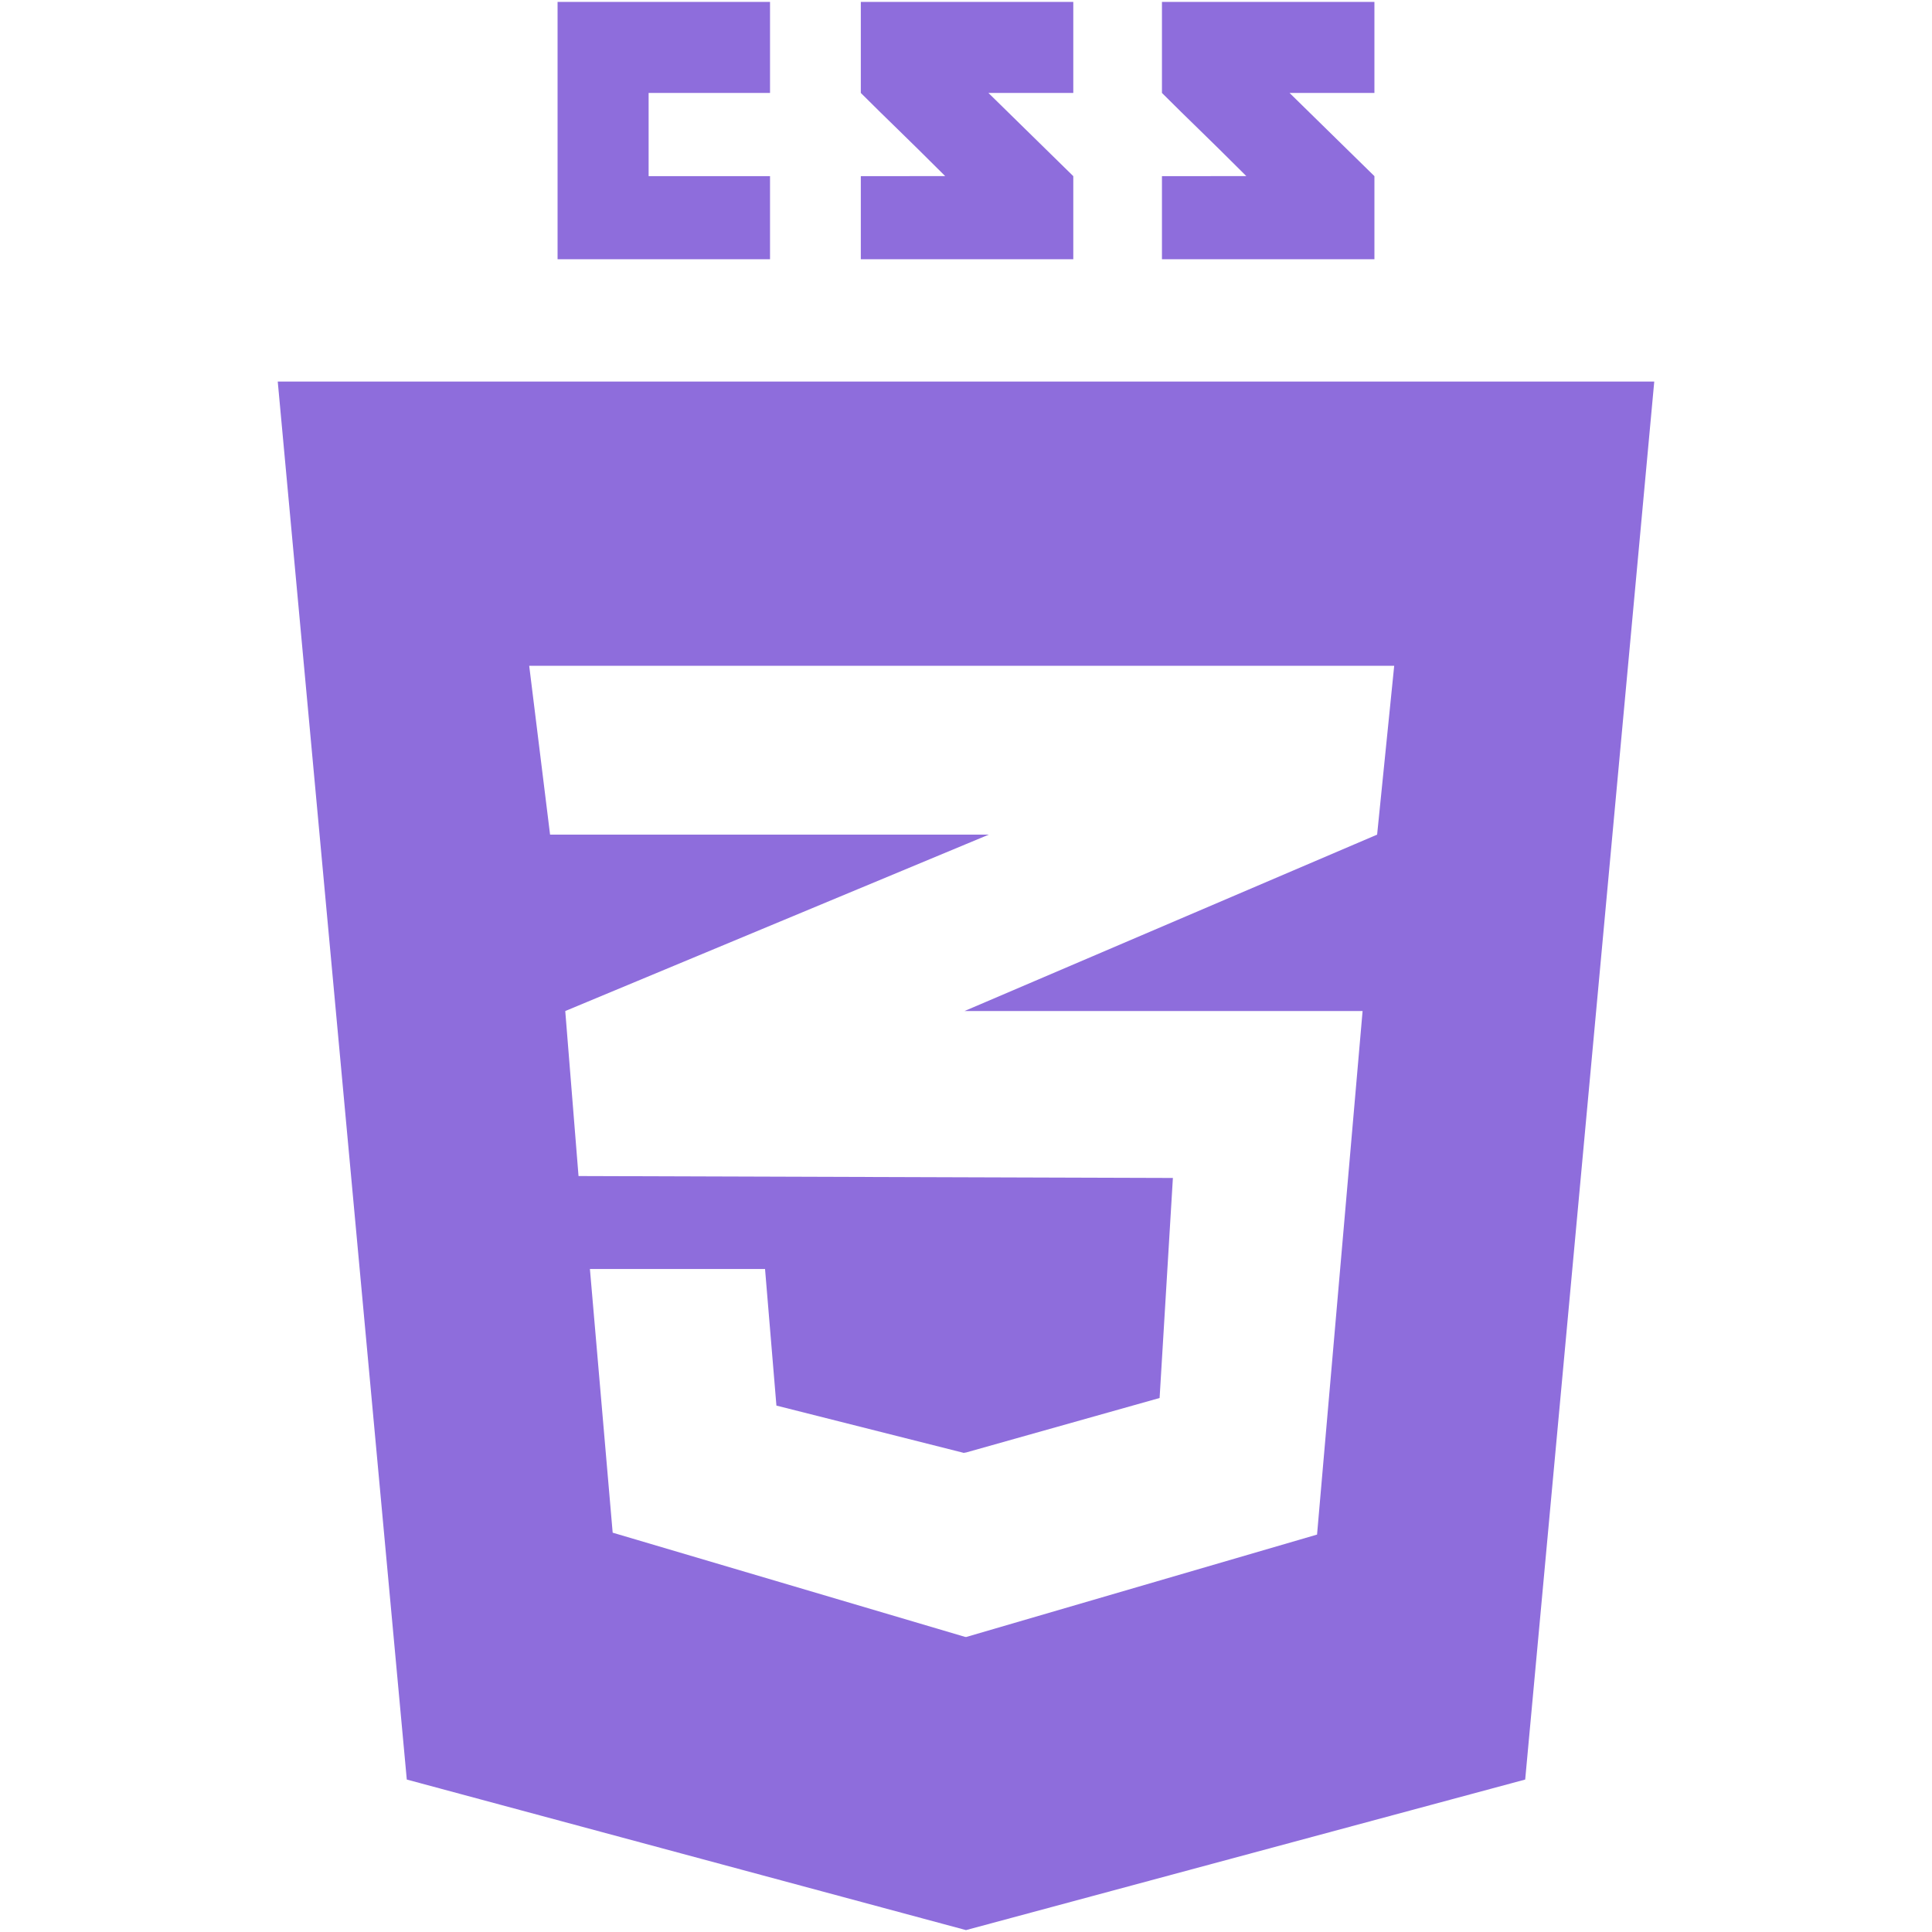
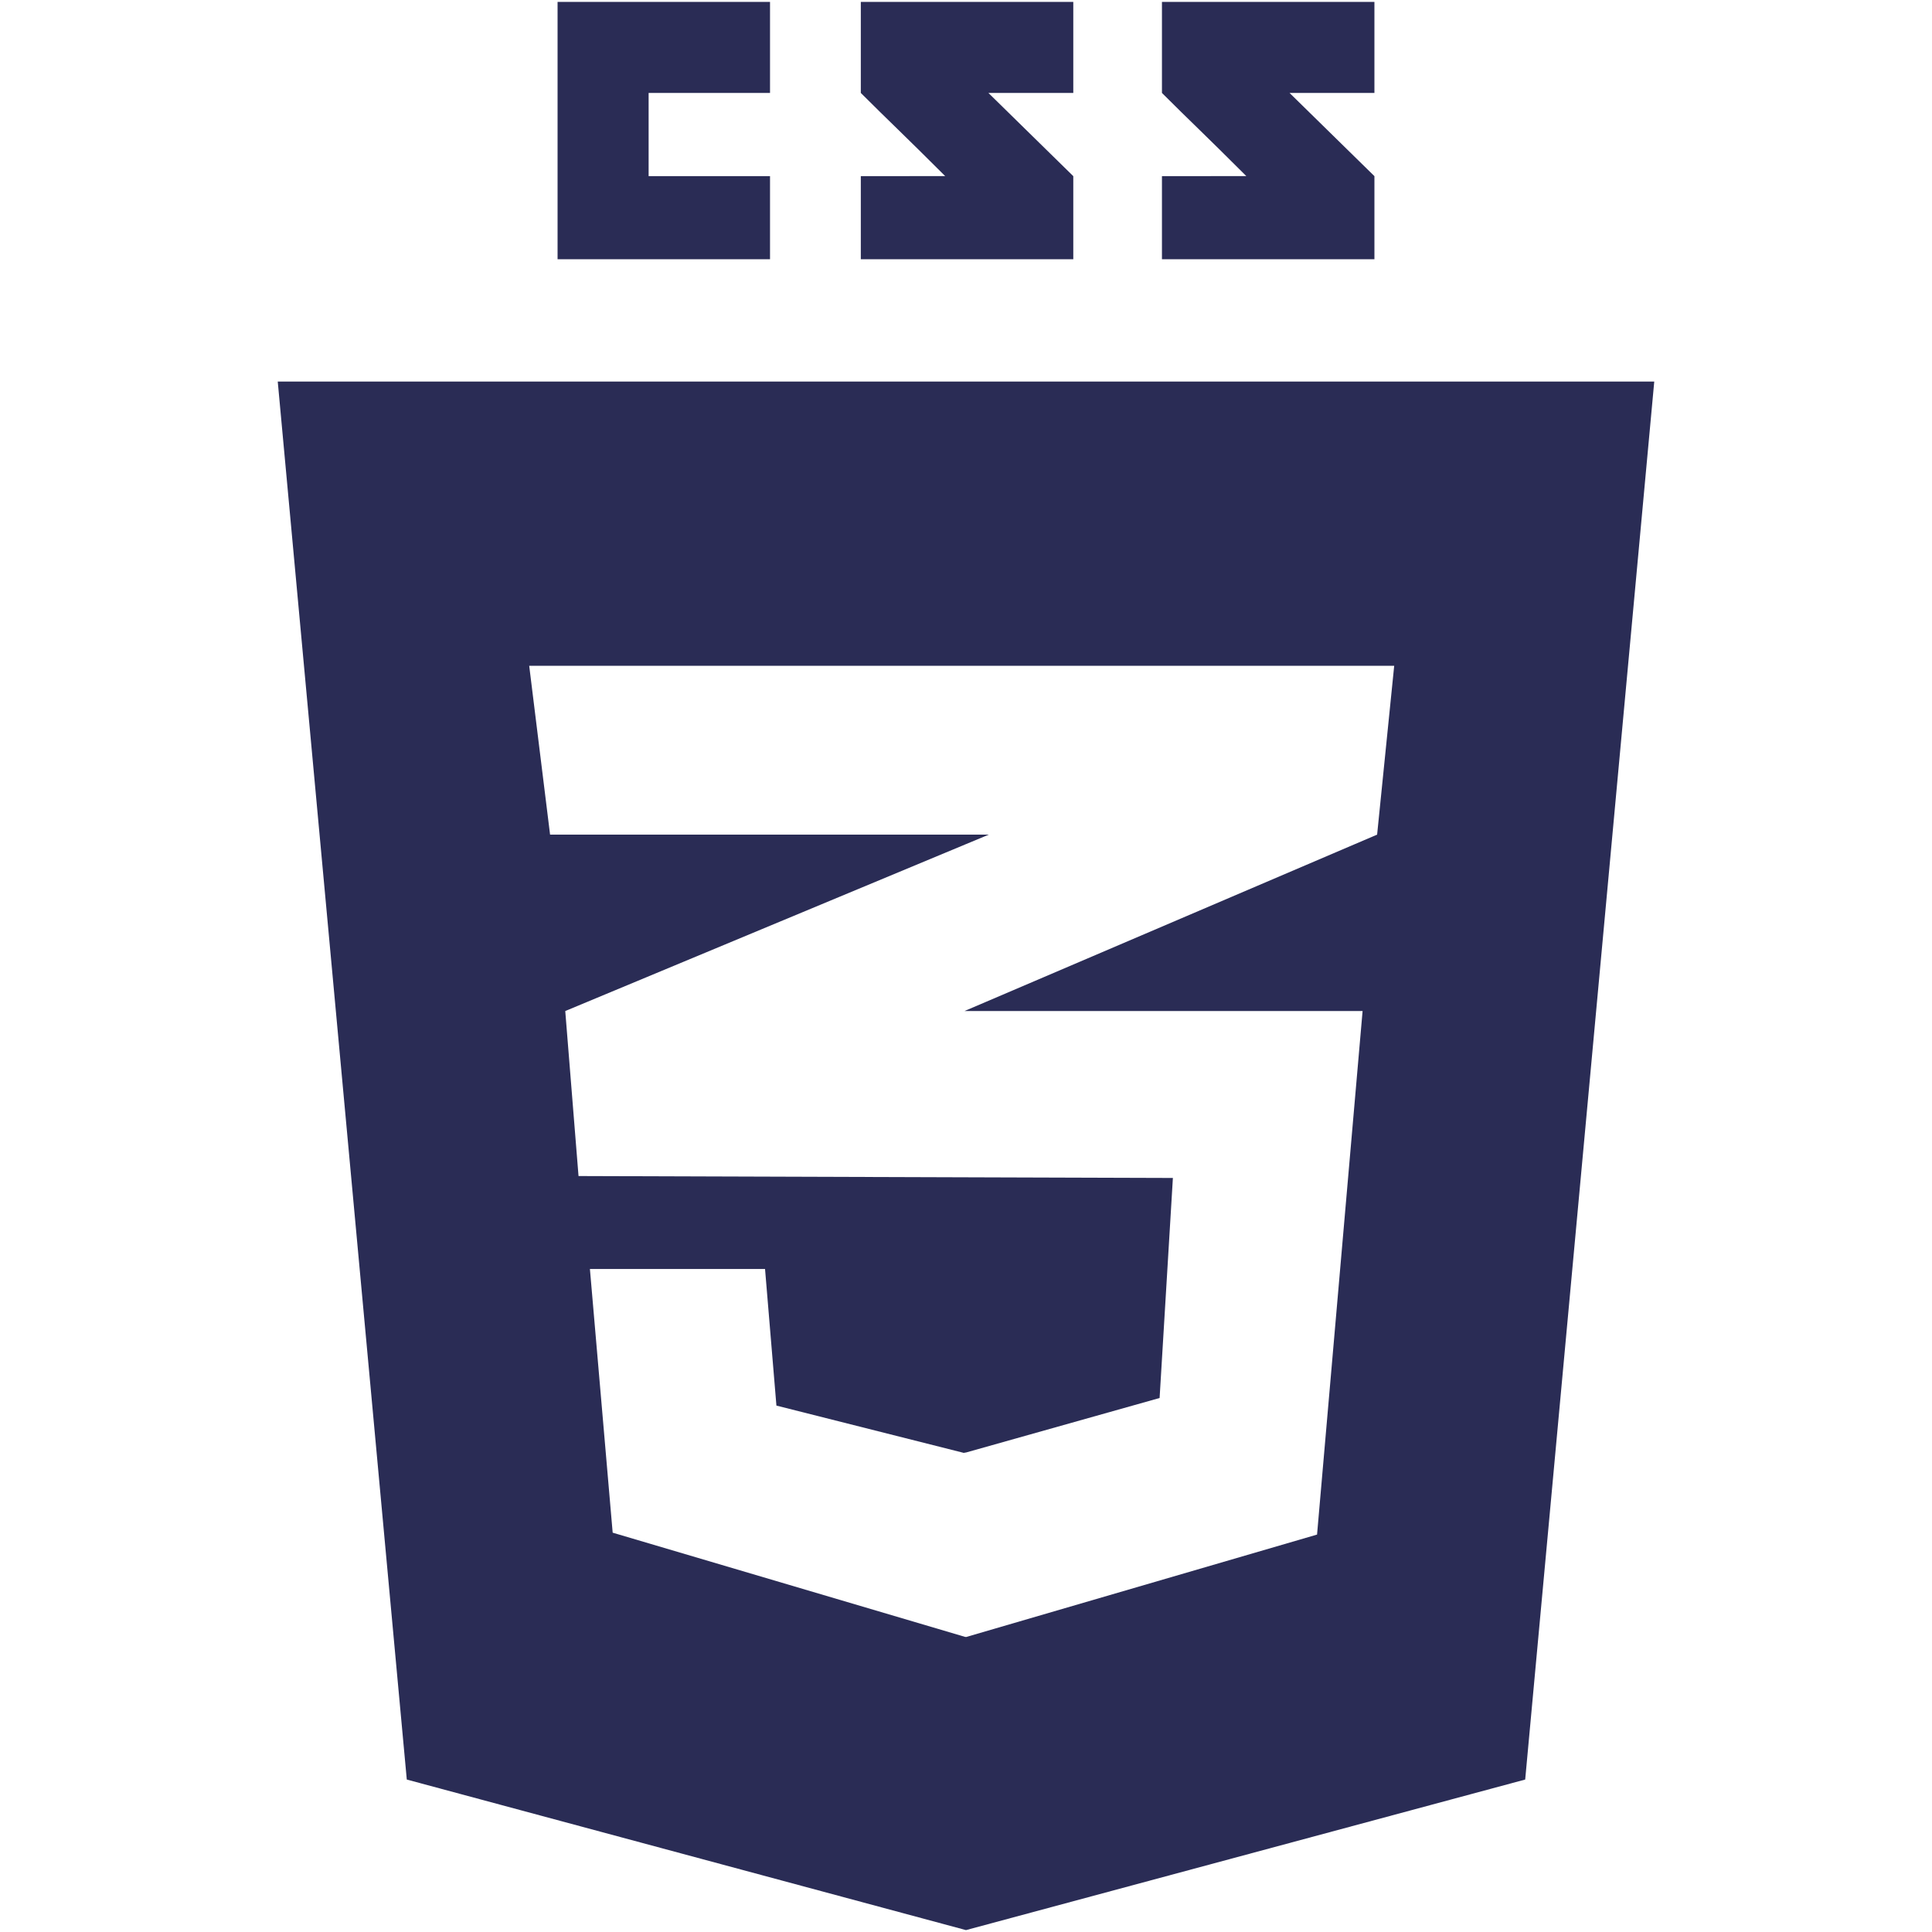
- <svg xmlns="http://www.w3.org/2000/svg" fill="#8e6ddc" version="1.1" width="800px" height="800px" viewBox="0 0 512 512" enable-background="new 0 0 512 512" xml:space="preserve">
+ <svg xmlns="http://www.w3.org/2000/svg" fill="#2A2C55" version="1.1" width="800px" height="800px" viewBox="0 0 512 512" enable-background="new 0 0 512 512" xml:space="preserve">
  <g id="SVGRepo_bgCarrier" stroke-width="0" />
  <g id="SVGRepo_tracerCarrier" stroke-linecap="round" stroke-linejoin="round" />
  <g id="SVGRepo_iconCarrier">
    <g id="c133de6af664cd4f011a55de6b001a2b">
      <path display="inline" d="M204.064,46.682v22.018h-56.302V0.501h56.302v24.13h-32.172v22.051H204.064z M261.941,24.631h22.492 V0.501h-56.308c0,0,0,12.112,0,24.13c7.533,7.533,11.461,11.139,22.356,22.034c-6.369,0-22.356,0.022-22.356,0.021v22.014h56.308 V46.682L261.941,24.631z M341.746,24.631h22.49V0.501H307.93c0,0,0,12.112,0,24.13c7.531,7.533,11.461,11.139,22.355,22.034 c-6.365,0-22.355,0.022-22.355,0.021v22.014h56.307V46.682L341.746,24.631z M438.395,101.112l-34.203,370.486l-148.193,39.9 l-148.196-39.9L73.605,101.112H438.395z M369.477,176.444H255.865h-115.62l5.529,44.739h110.091h6.184l-6.184,2.574 l-106.067,44.177l3.518,43.73l102.549,0.333l54.963,0.175l-3.521,58.311l-51.442,14.484v-0.046l-0.422,0.116l-49.684-12.542 l-3.015-36.195h-0.164h-46.085h-0.162l6.032,69.876l93.5,27.649v-0.05l0.168,0.05l93-27.146L361.1,267.935H255.865h-0.26 l0.26-0.112l109.086-46.639L369.477,176.444z"> </path>
    </g>
  </g>
</svg>
